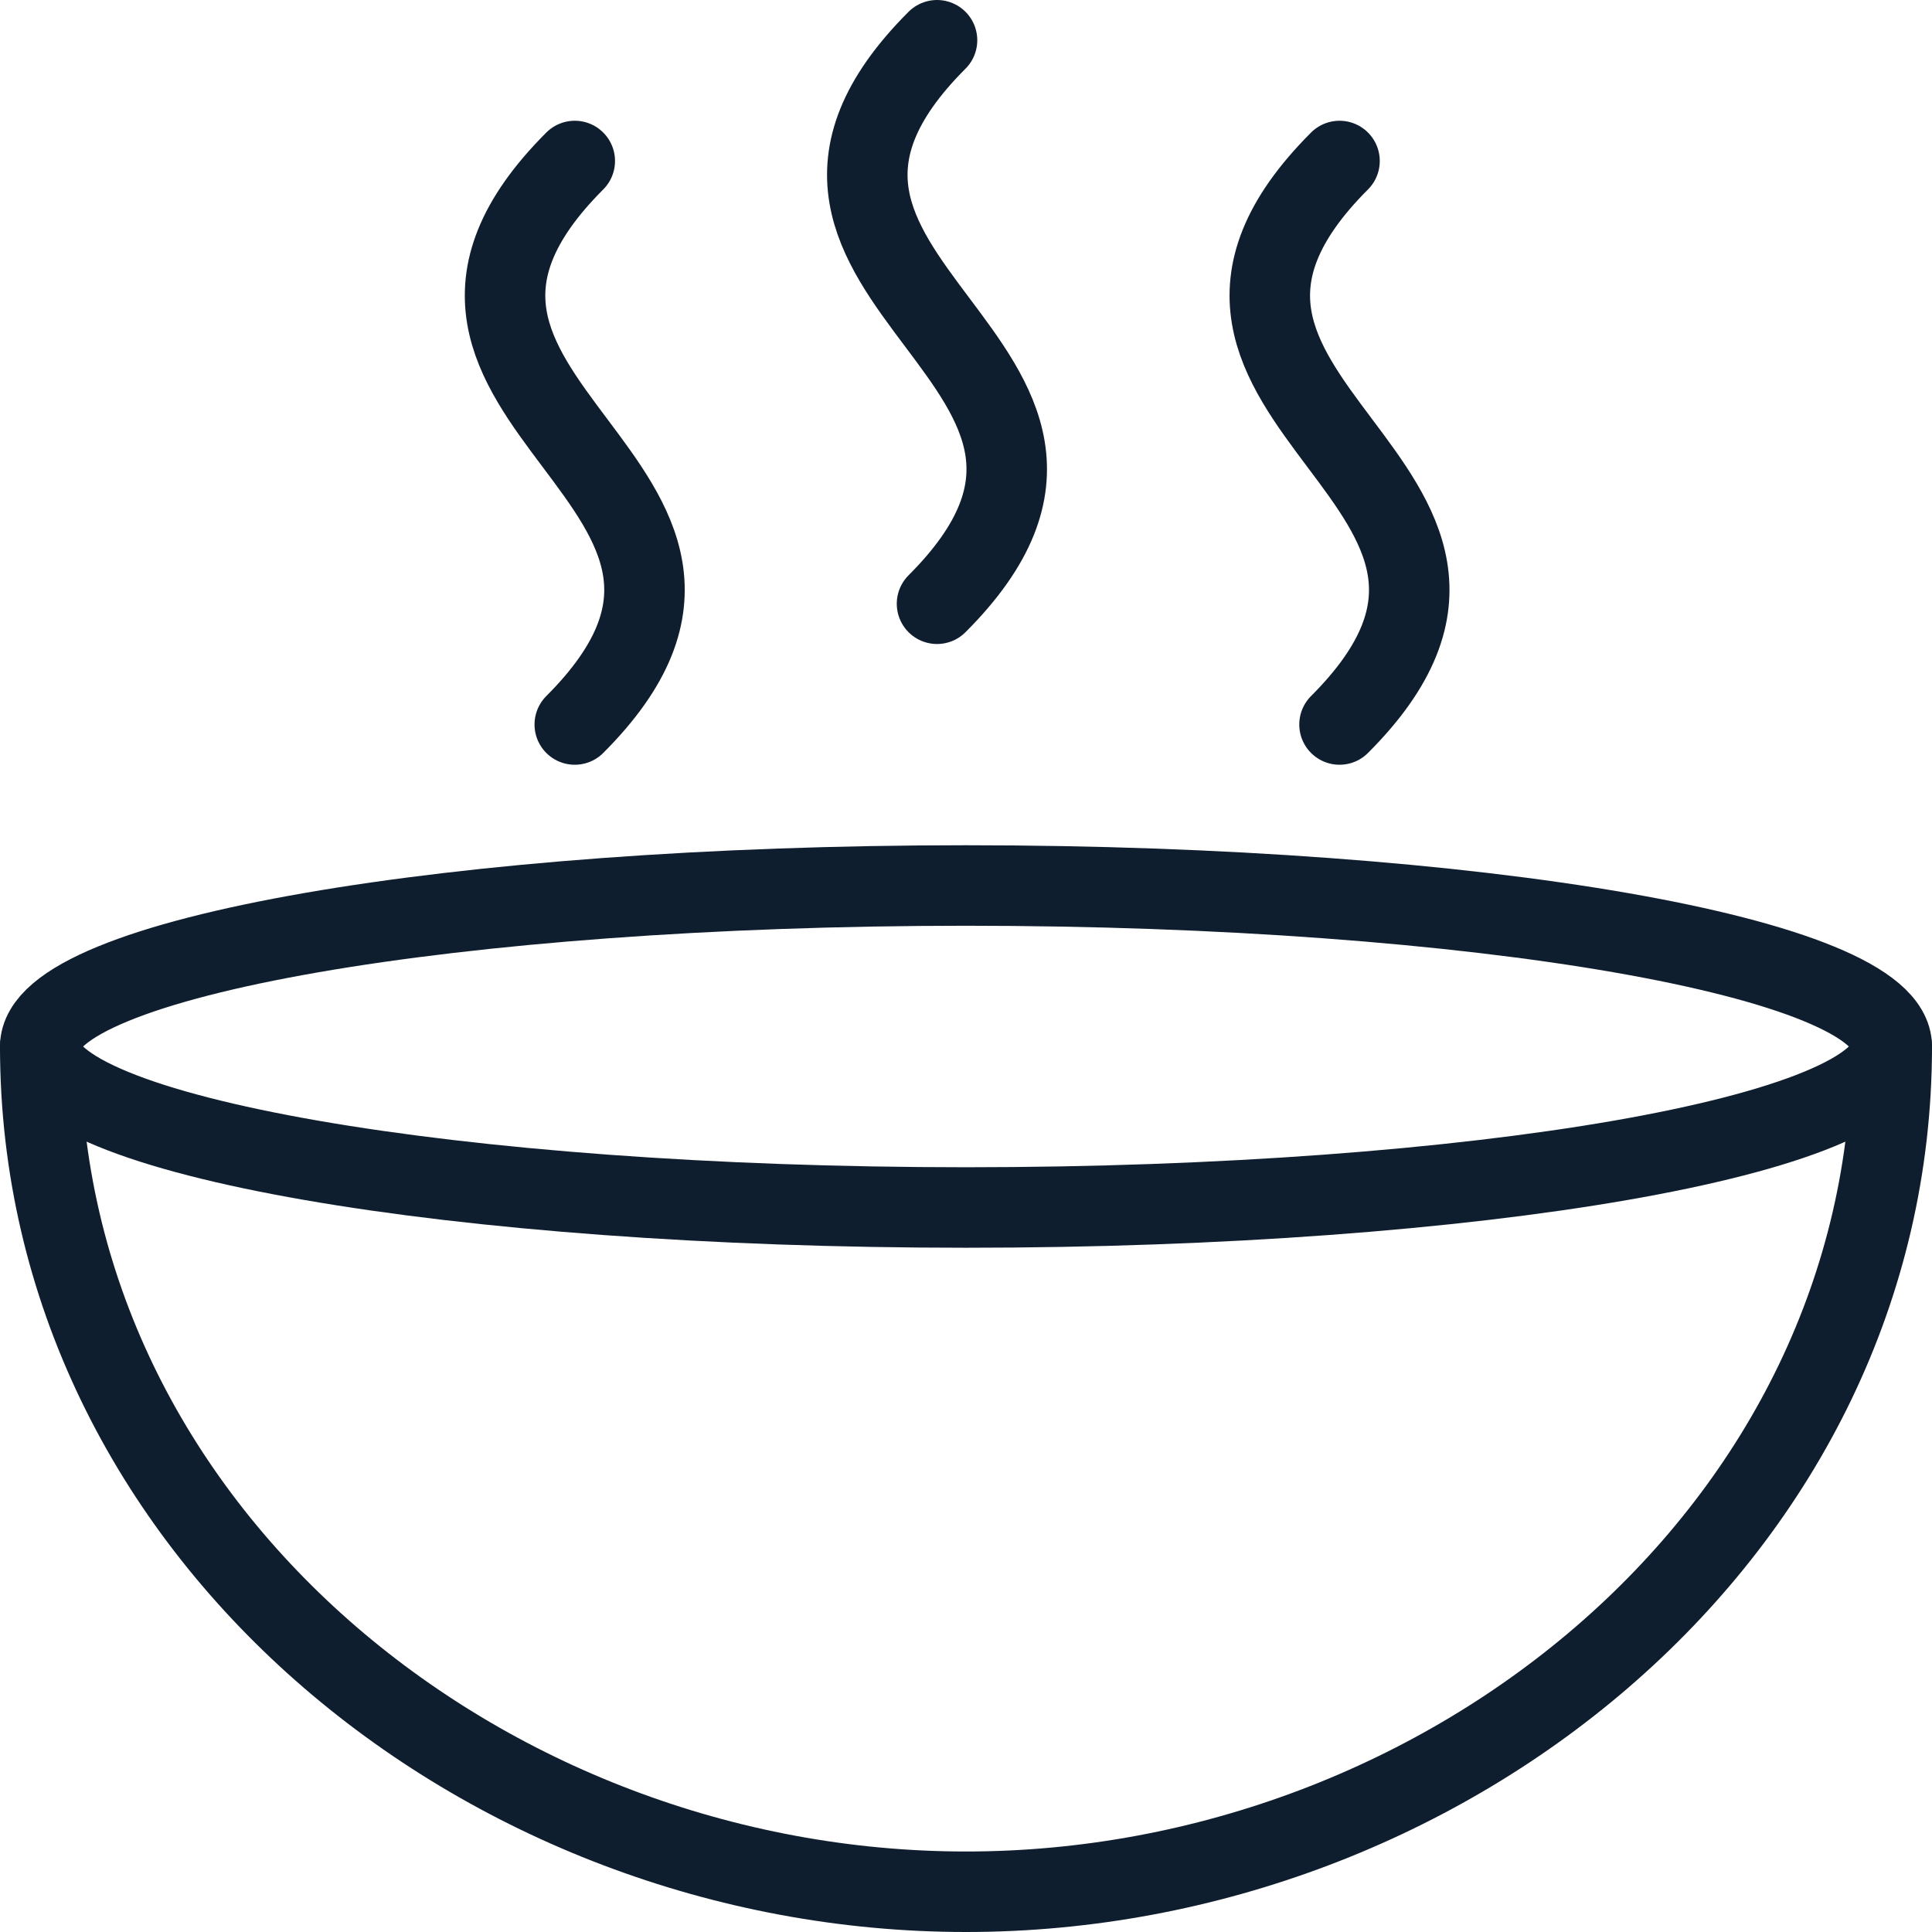
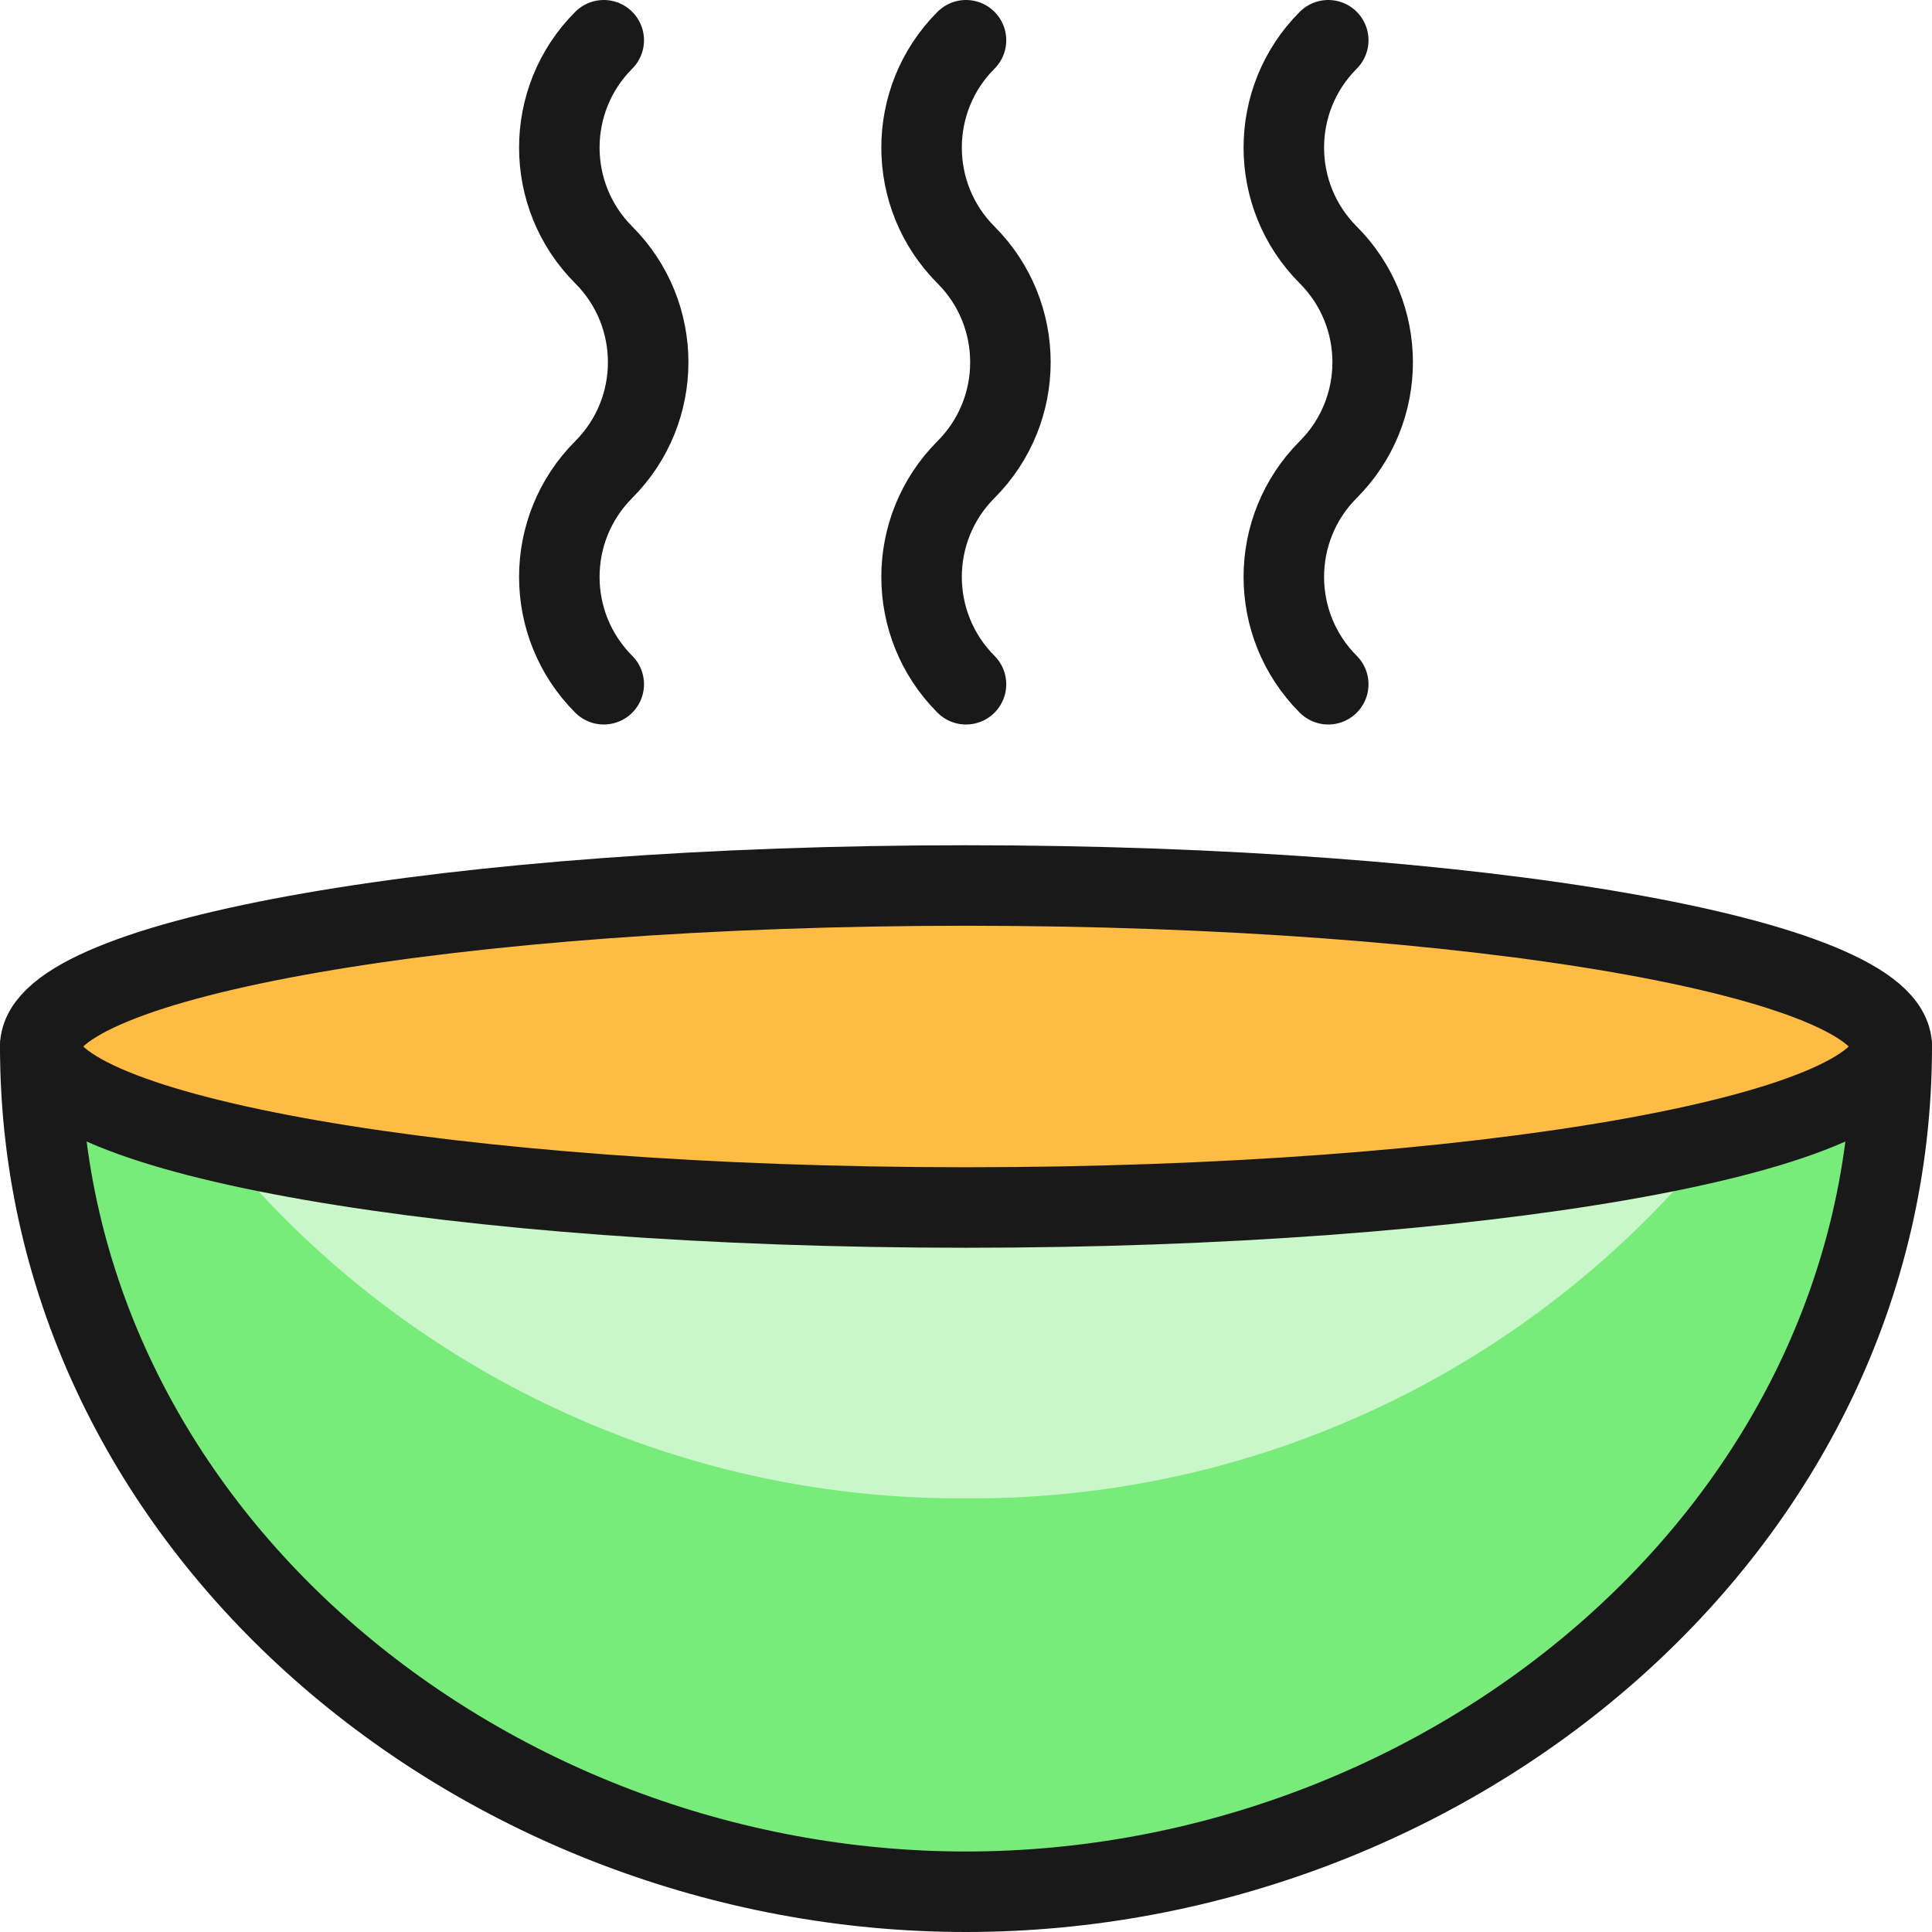
- <svg xmlns="http://www.w3.org/2000/svg" viewBox="0 0 24 24" id="Pasta-Bowl-Warm--Streamline-Ultimate">
-   <g>
-     <path d="M23.5 13c0 6 -5.5 10.5 -11.5 10.5S0.5 19 0.5 13" fill="none" stroke="#0f1e2e" stroke-linecap="round" stroke-linejoin="round" stroke-width="1" />
-     <path d="M0.5 13a11.5 2 0 1 0 23 0 11.5 2 0 1 0 -23 0" fill="none" stroke="#0f1e2e" stroke-linecap="round" stroke-linejoin="round" stroke-width="1" />
-     <path d="M11.64 0.5c-3 3 3 4 0 7" fill="none" stroke="#0f1e2e" stroke-linecap="round" stroke-linejoin="round" stroke-width="1" />
-     <path d="M7.14 2c-3 3 3 4 0 7" fill="none" stroke="#0f1e2e" stroke-linecap="round" stroke-linejoin="round" stroke-width="1" />
-     <path d="M16.64 2c-3 3 3 4 0 7" fill="none" stroke="#0f1e2e" stroke-linecap="round" stroke-linejoin="round" stroke-width="1" />
-   </g>
+ <svg xmlns="http://www.w3.org/2000/svg" fill="none" viewBox="0 0 24 24" id="Pasta-Bowl-Warm--Streamline-Ultimate">
+   <path stroke="#191919" stroke-linecap="round" stroke-linejoin="round" d="M12 0.5a1.887 1.887 0 0 0 0 2.667 1.886 1.886 0 0 1 0 2.666A1.887 1.887 0 0 0 12 8.5" stroke-width="1" />
+   <path stroke="#191919" stroke-linecap="round" stroke-linejoin="round" d="M7.5 0.5a1.887 1.887 0 0 0 0 2.667 1.886 1.886 0 0 1 0 2.666 1.887 1.887 0 0 0 0 2.667" stroke-width="1" />
+   <path stroke="#191919" stroke-linecap="round" stroke-linejoin="round" d="M16.5 0.5a1.887 1.887 0 0 0 0 2.667 1.886 1.886 0 0 1 0 2.666 1.887 1.887 0 0 0 0 2.667" stroke-width="1" />
+   <path fill="#c9f7ca" d="M23.5 13c0 6 -5.5 10.5 -11.5 10.5S0.5 19 0.5 13" stroke-width="1" />
+   <path fill="#78eb7b" d="M12 18.613A11.852 11.852 0 0 1 1.845 13H0.5C0.5 19 6 23.5 12 23.5S23.5 19 23.5 13h-1.345A11.853 11.853 0 0 1 12 18.613Z" stroke-width="1" />
+   <path stroke="#191919" stroke-linecap="round" stroke-linejoin="round" d="M23.5 13c0 6 -5.5 10.5 -11.5 10.5S0.5 19 0.5 13" stroke-width="1" />
+   <path fill="#ffbc44" stroke="#191919" stroke-linecap="round" stroke-linejoin="round" d="M12 15c6.351 0 11.5 -0.9 11.5 -2s-5.149 -2 -11.5 -2S0.5 11.9 0.5 13s5.149 2 11.5 2Z" stroke-width="1" />
</svg>
